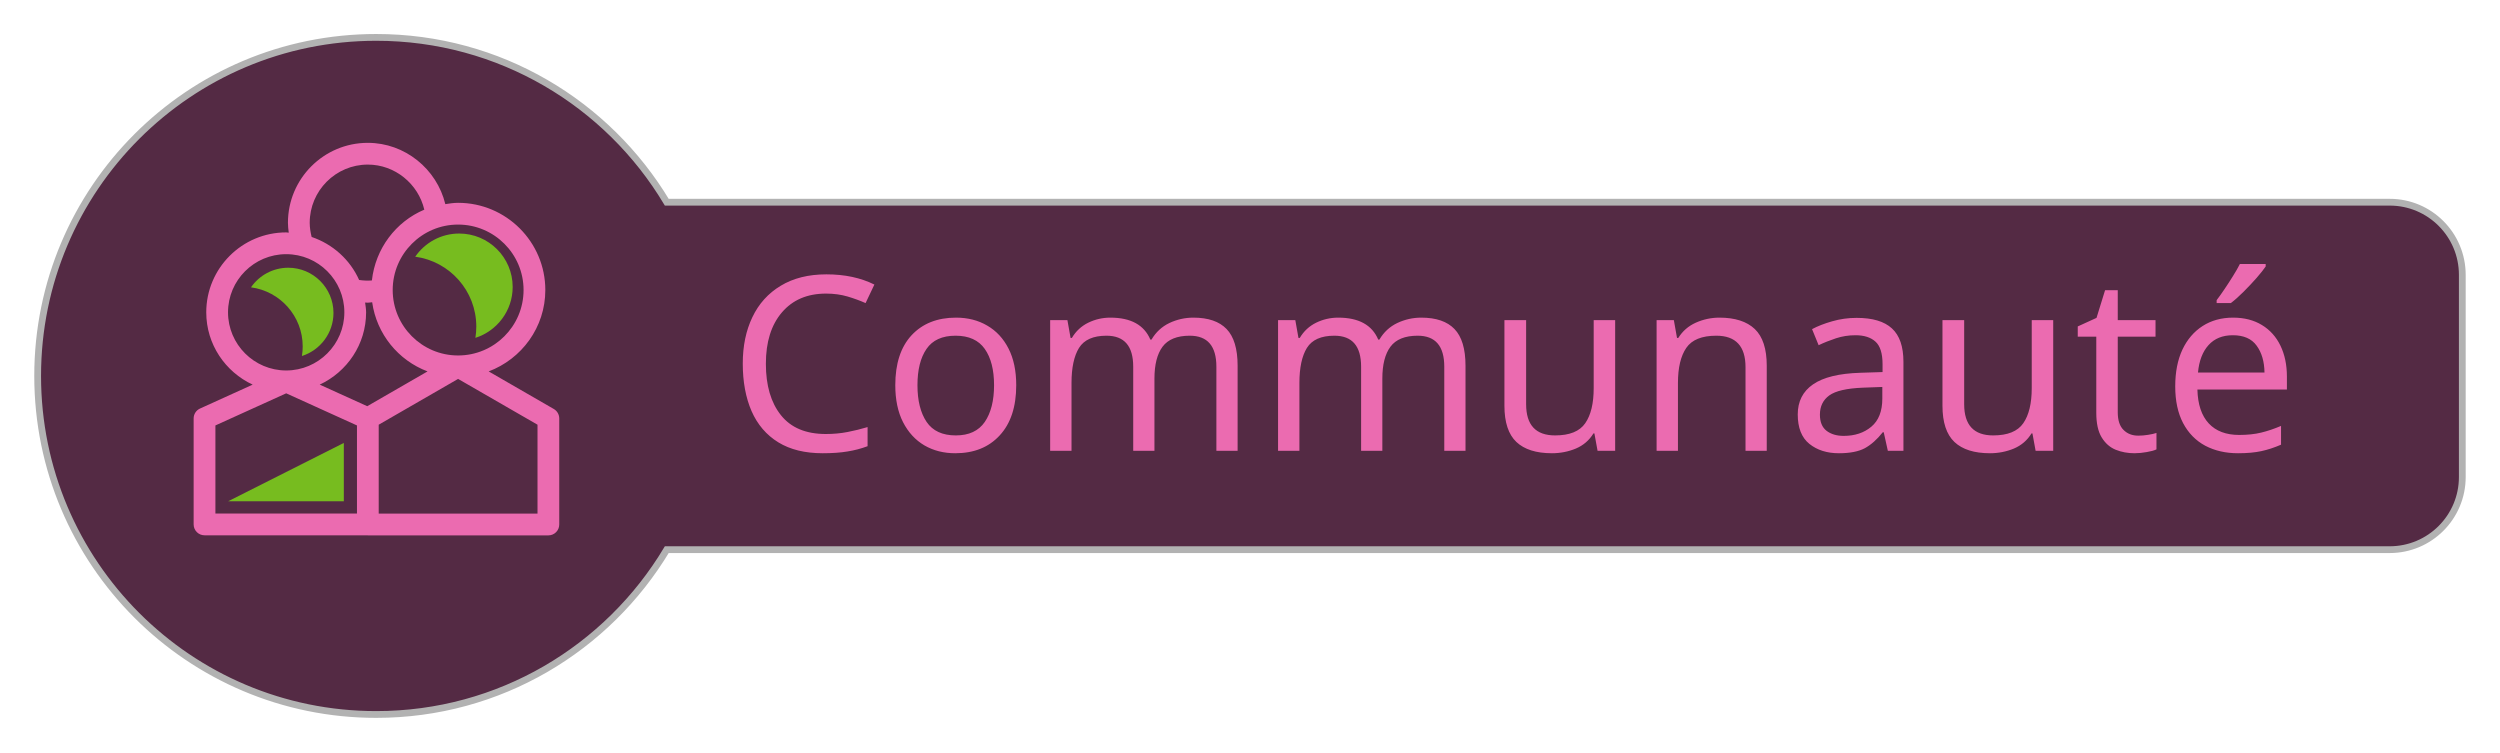
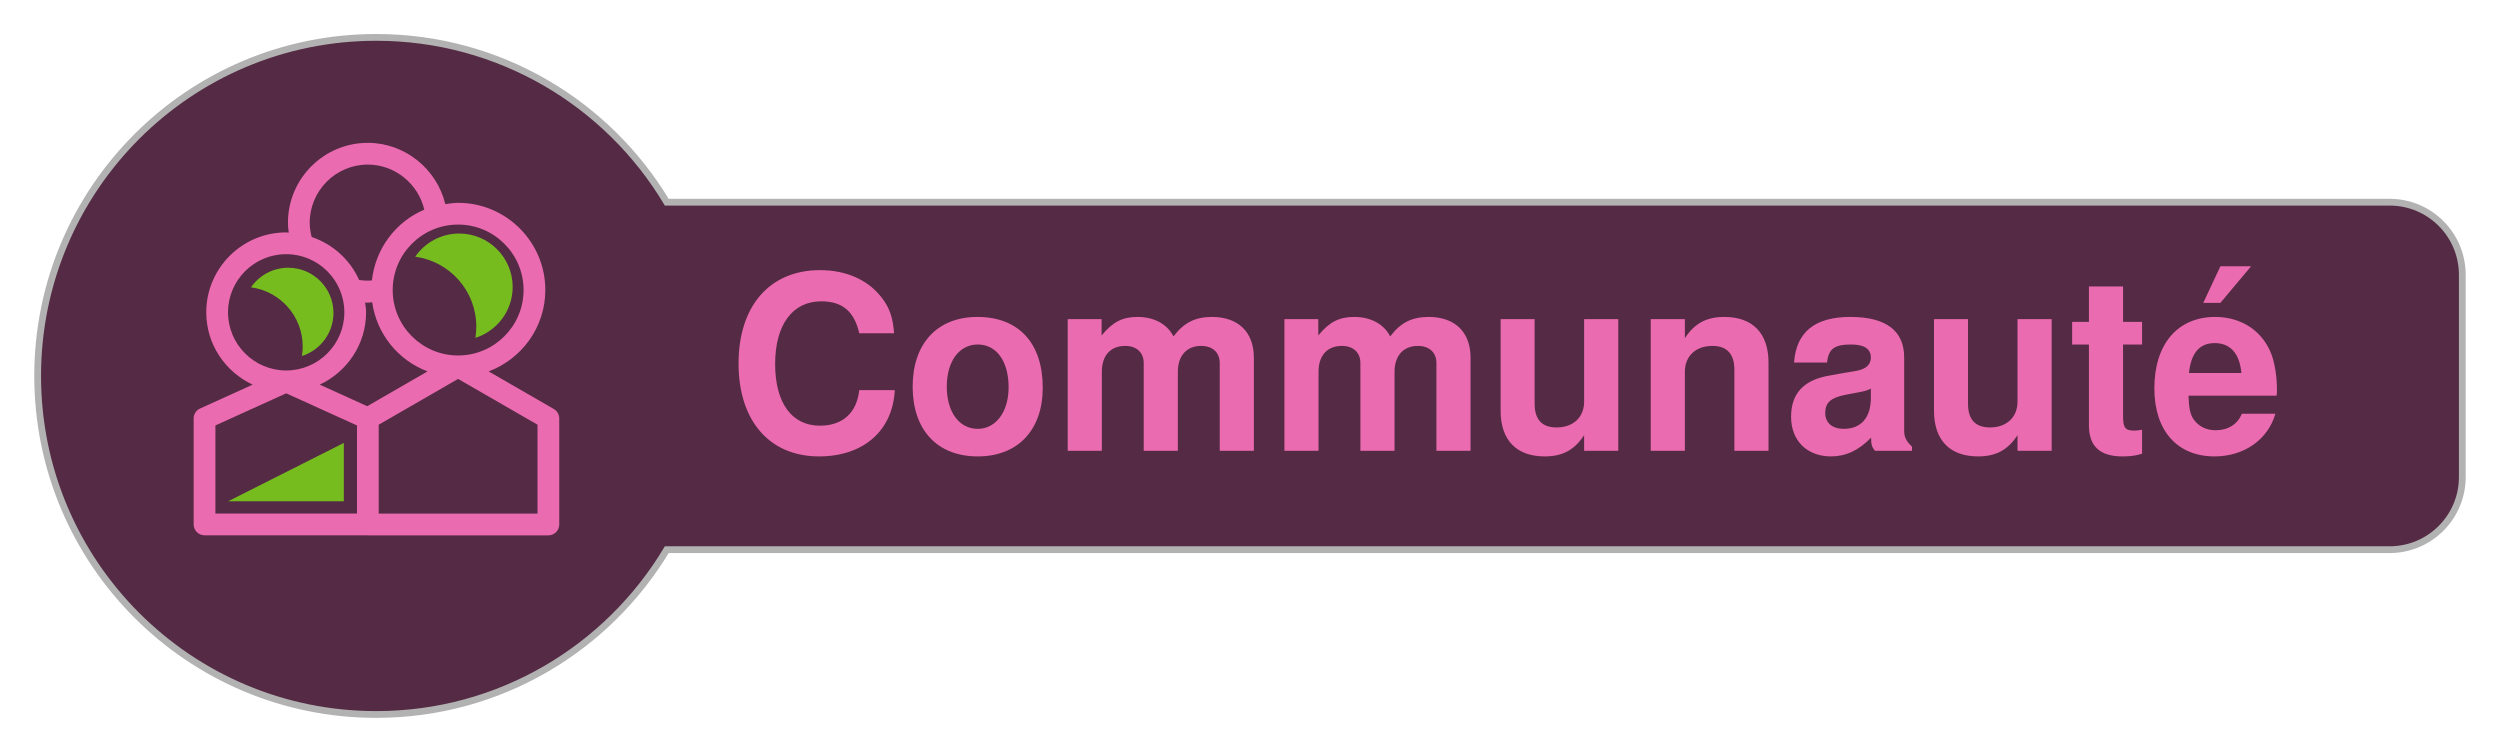
<svg xmlns="http://www.w3.org/2000/svg" version="1.1" id="Calque_1" x="0px" y="0px" viewBox="132.1 371.3 333 100.2" enable-background="new 0 0 595.28 841.89" xml:space="preserve">
  <path fill="#542A44" stroke="#B2B2B2" stroke-width="0.902" stroke-miterlimit="10" d="M460.078,407.909  c0-5.343-4.332-9.677-9.676-9.675H220.913c-7.877-13.149-22.26-21.953-38.705-21.953c-24.902,0-45.092,20.189-45.092,45.094  s20.189,45.094,45.092,45.094c16.445,0,30.828-8.805,38.705-21.951l229.489-0.002c5.34-0.002,9.676-4.33,9.676-9.678V407.909z" />
  <g>
    <path fill="#EB6BB0" d="M205.866,425.777l-8.676-5.005c4.395-1.656,7.547-5.872,7.547-10.841c0-6.406-5.211-11.615-11.619-11.615   c-0.58,0-1.139,0.089-1.701,0.174c-1.135-4.681-5.383-8.164-10.324-8.164c-5.867,0-10.639,4.774-10.639,10.646   c0,0.443,0.053,0.881,0.107,1.319c-0.117-0.004-0.225-0.035-0.34-0.035c-5.871,0-10.648,4.775-10.648,10.645   c0,4.271,2.545,7.936,6.182,9.633l-7.01,3.182c-0.52,0.234-0.852,0.75-0.852,1.32v14.117c0,0.801,0.648,1.449,1.451,1.449h21.705   c0.016,0,0.029,0.01,0.043,0.01h24.053c0.801,0,1.447-0.648,1.447-1.449v-14.127C206.593,426.52,206.319,426.039,205.866,425.777z    M193.118,401.213c4.809,0,8.721,3.912,8.721,8.719s-3.912,8.717-8.721,8.717c-4.803,0-8.711-3.91-8.711-8.717   S188.315,401.213,193.118,401.213z M181.093,393.223c3.617,0,6.721,2.568,7.525,6.003c-3.793,1.601-6.512,5.183-6.982,9.432   c-0.572,0.04-1.139,0.018-1.701-0.066c-1.203-2.697-3.504-4.772-6.324-5.729c-0.154-0.618-0.258-1.249-0.258-1.89   C173.353,396.7,176.827,393.223,181.093,393.223z M162.472,412.9c0-4.271,3.477-7.745,7.75-7.745c4.268,0,7.746,3.474,7.746,7.745   c0,4.269-3.475,7.744-7.744,7.748h-0.006C165.946,420.645,162.472,417.169,162.472,412.9z M179.647,439.705h-18.855v-11.736   l9.43-4.279l9.426,4.279V439.705z M181.015,425.406l-6.33-2.873c3.637-1.697,6.18-5.361,6.18-9.633c0-0.446-0.08-0.871-0.133-1.302   c0.121,0.004,0.244,0.02,0.361,0.02c0.193,0,0.387-0.048,0.58-0.059c0.602,4.247,3.479,7.742,7.377,9.213L181.015,425.406z    M203.696,439.711h-21.152v-11.84l10.574-6.1l10.578,6.1V439.711z" />
    <polygon fill="#77BC1F" points="162.487,438.07 177.897,438.07 177.897,430.299  " />
    <g>
      <g>
        <path fill="#77BC1F" d="M176.519,412.983c0-3.322-2.701-6.021-6.023-6.021c-2.055,0-3.877,1.033-4.963,2.61     c3.885,0.518,6.887,3.851,6.887,7.873c0,0.436-0.037,0.863-0.104,1.276C174.751,417.947,176.519,415.665,176.519,412.983z" />
      </g>
    </g>
    <g>
      <g>
        <g>
          <path fill="#77BC1F" d="M200.388,409.52c0-3.925-3.195-7.113-7.125-7.113c-2.428,0-4.57,1.224-5.857,3.085      c4.588,0.617,8.137,4.55,8.137,9.31c0,0.512-0.041,1.013-0.121,1.502C198.294,415.39,200.388,412.698,200.388,409.52z" />
        </g>
      </g>
    </g>
  </g>
-   <text transform="matrix(1 0 0 1 229.0518 431.3438)" fill="#EB6BB0" font-family="'SFUIText-Bold'" font-size="32.468">Communauté</text>
+   <text transform="matrix(1 0 0 1 229.0518 431.3438)" fill="#EB6BB0" font-family="-apple-system,BlinkMacSystemFont,'SF Pro Text','SFUIText-Bold',Helvetica,Arial,sans-serif" font-weight="700" font-size="32.468">Communauté</text>
</svg>
